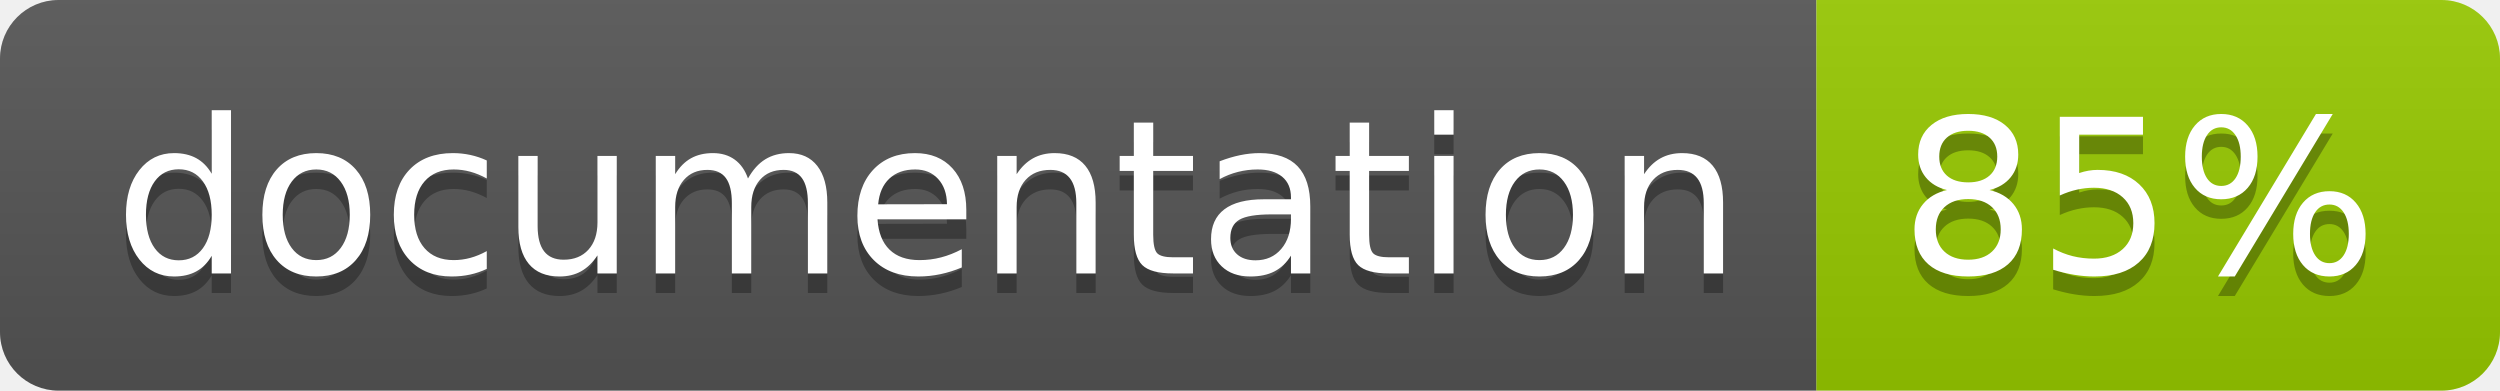
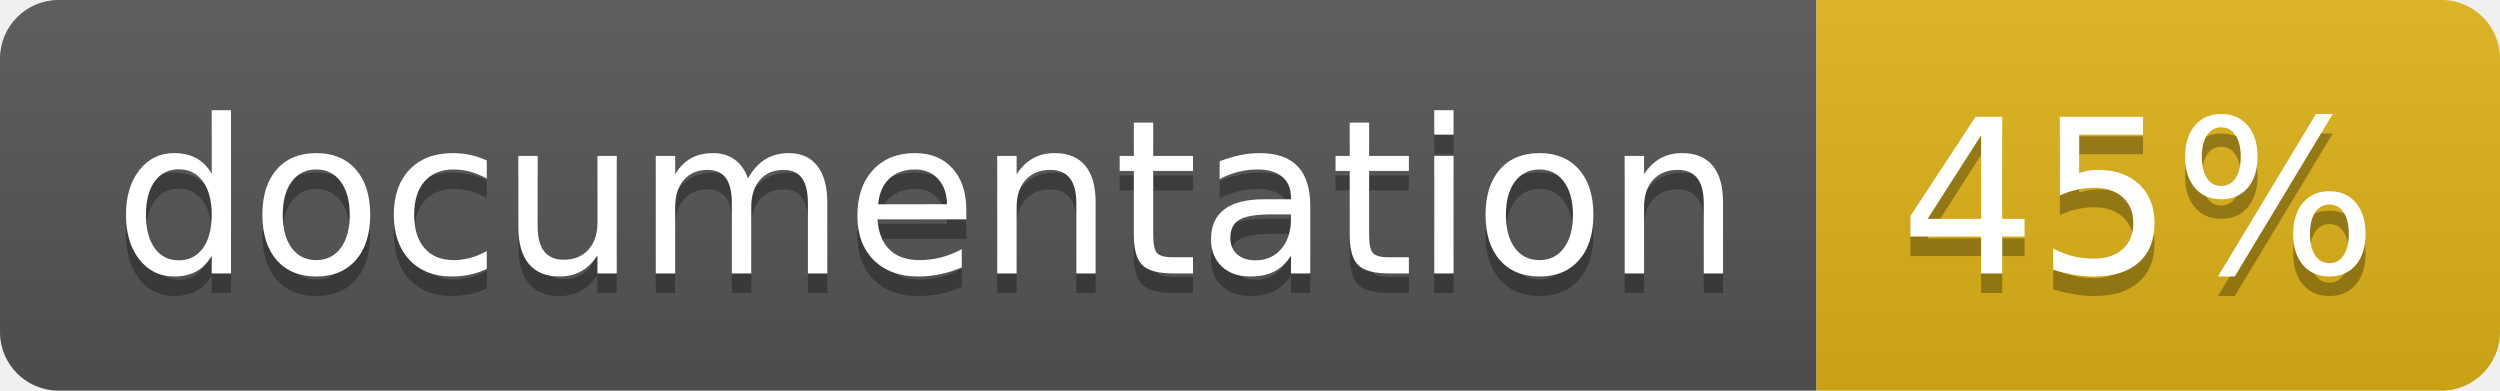
<svg xmlns="http://www.w3.org/2000/svg" width="128" height="20">
  <linearGradient id="b" x2="0" y2="100%">
    <stop offset="0" stop-color="#bbb" stop-opacity=".1" />
    <stop offset="1" stop-opacity=".1" />
  </linearGradient>
  <clipPath id="a">
    <rect width="128" height="20" rx="3" fill="#fff" />
  </clipPath>
  <g clip-path="url(#a)">
    <path fill="#555" d="M0 0h93v20H0z" />
-     <path fill="#97CA00" d="M93 0h35v20H93z" />
+     <path fill="#dfb317" d="M93 0h35v20H93z" />
    <path fill="url(#b)" d="M0 0h128v20H0z" />
  </g>
  <g fill="#fff" text-anchor="middle" font-family="DejaVu Sans,Verdana,Geneva,sans-serif" font-size="110">
    <text x="475" y="150" fill="#010101" fill-opacity=".3" transform="scale(.1)" textLength="830">
      documentation
    </text>
    <text x="475" y="140" transform="scale(.1)" textLength="830">
      documentation
    </text>
    <text x="1095" y="150" fill="#010101" fill-opacity=".3" transform="scale(.1)" textLength="250">
-       85%
+       45%
    </text>
    <text x="1095" y="140" transform="scale(.1)" textLength="250">
-       85%
+       45%
    </text>
  </g>
</svg>
